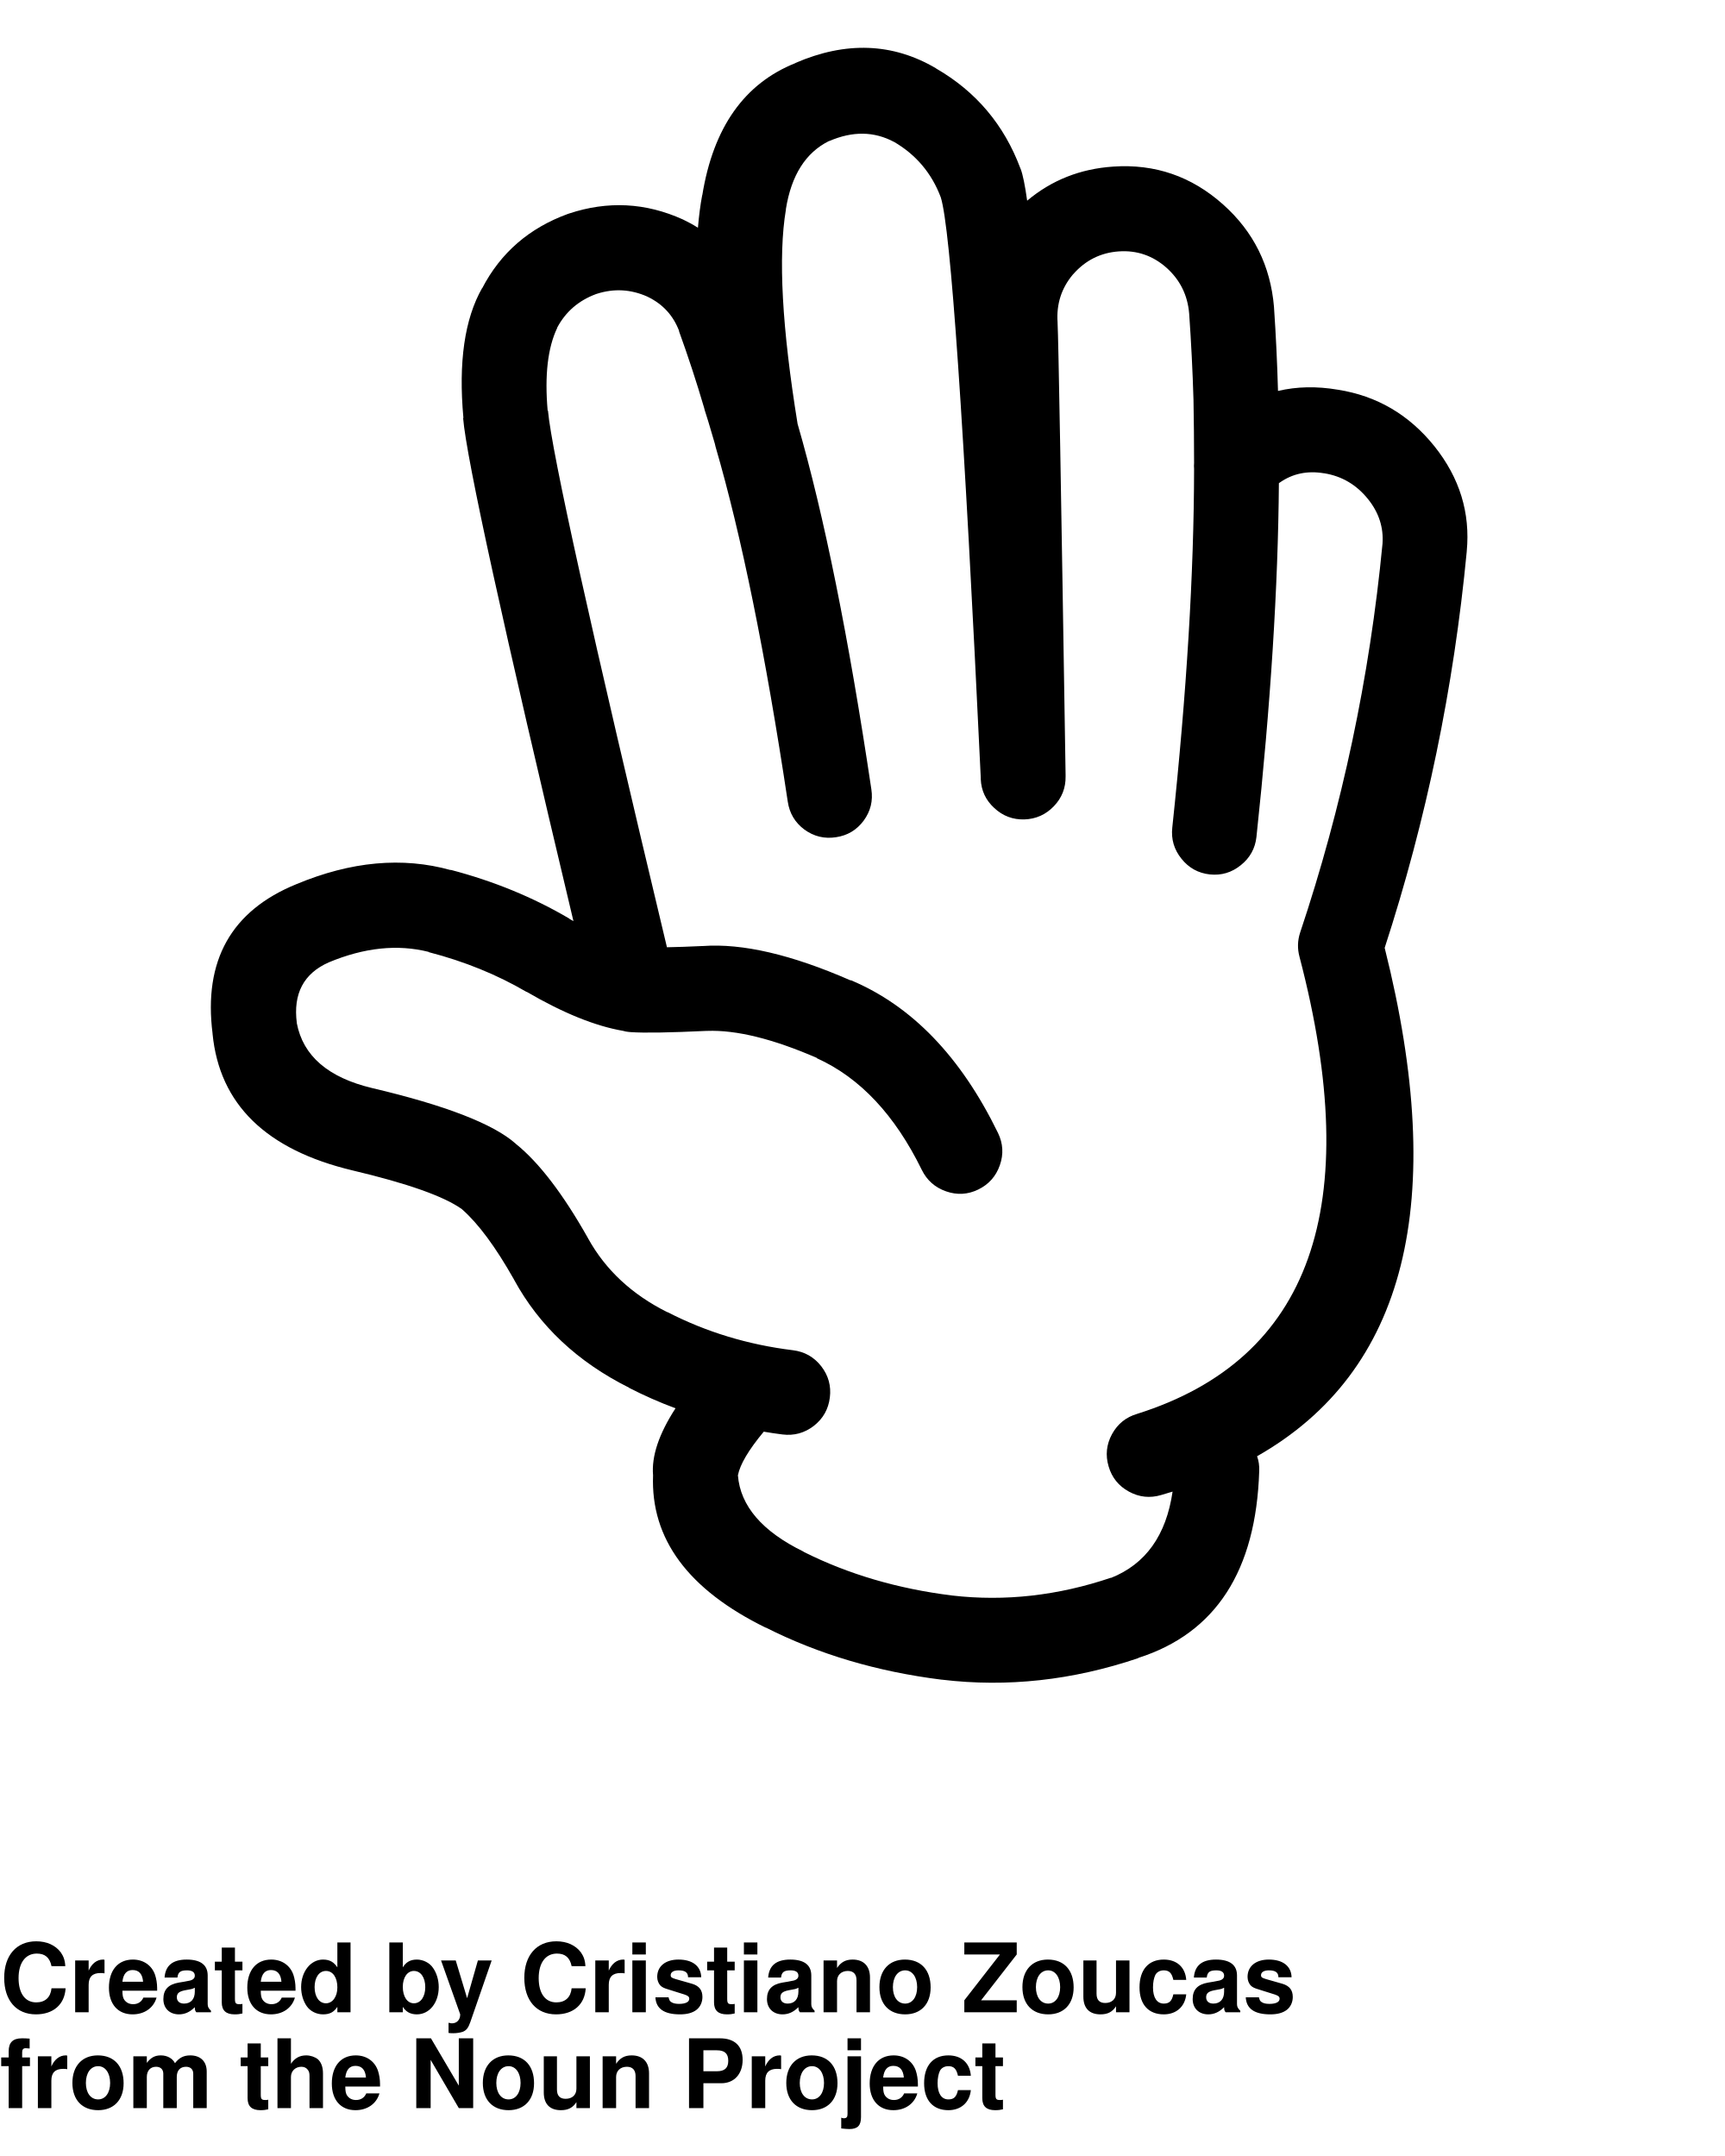
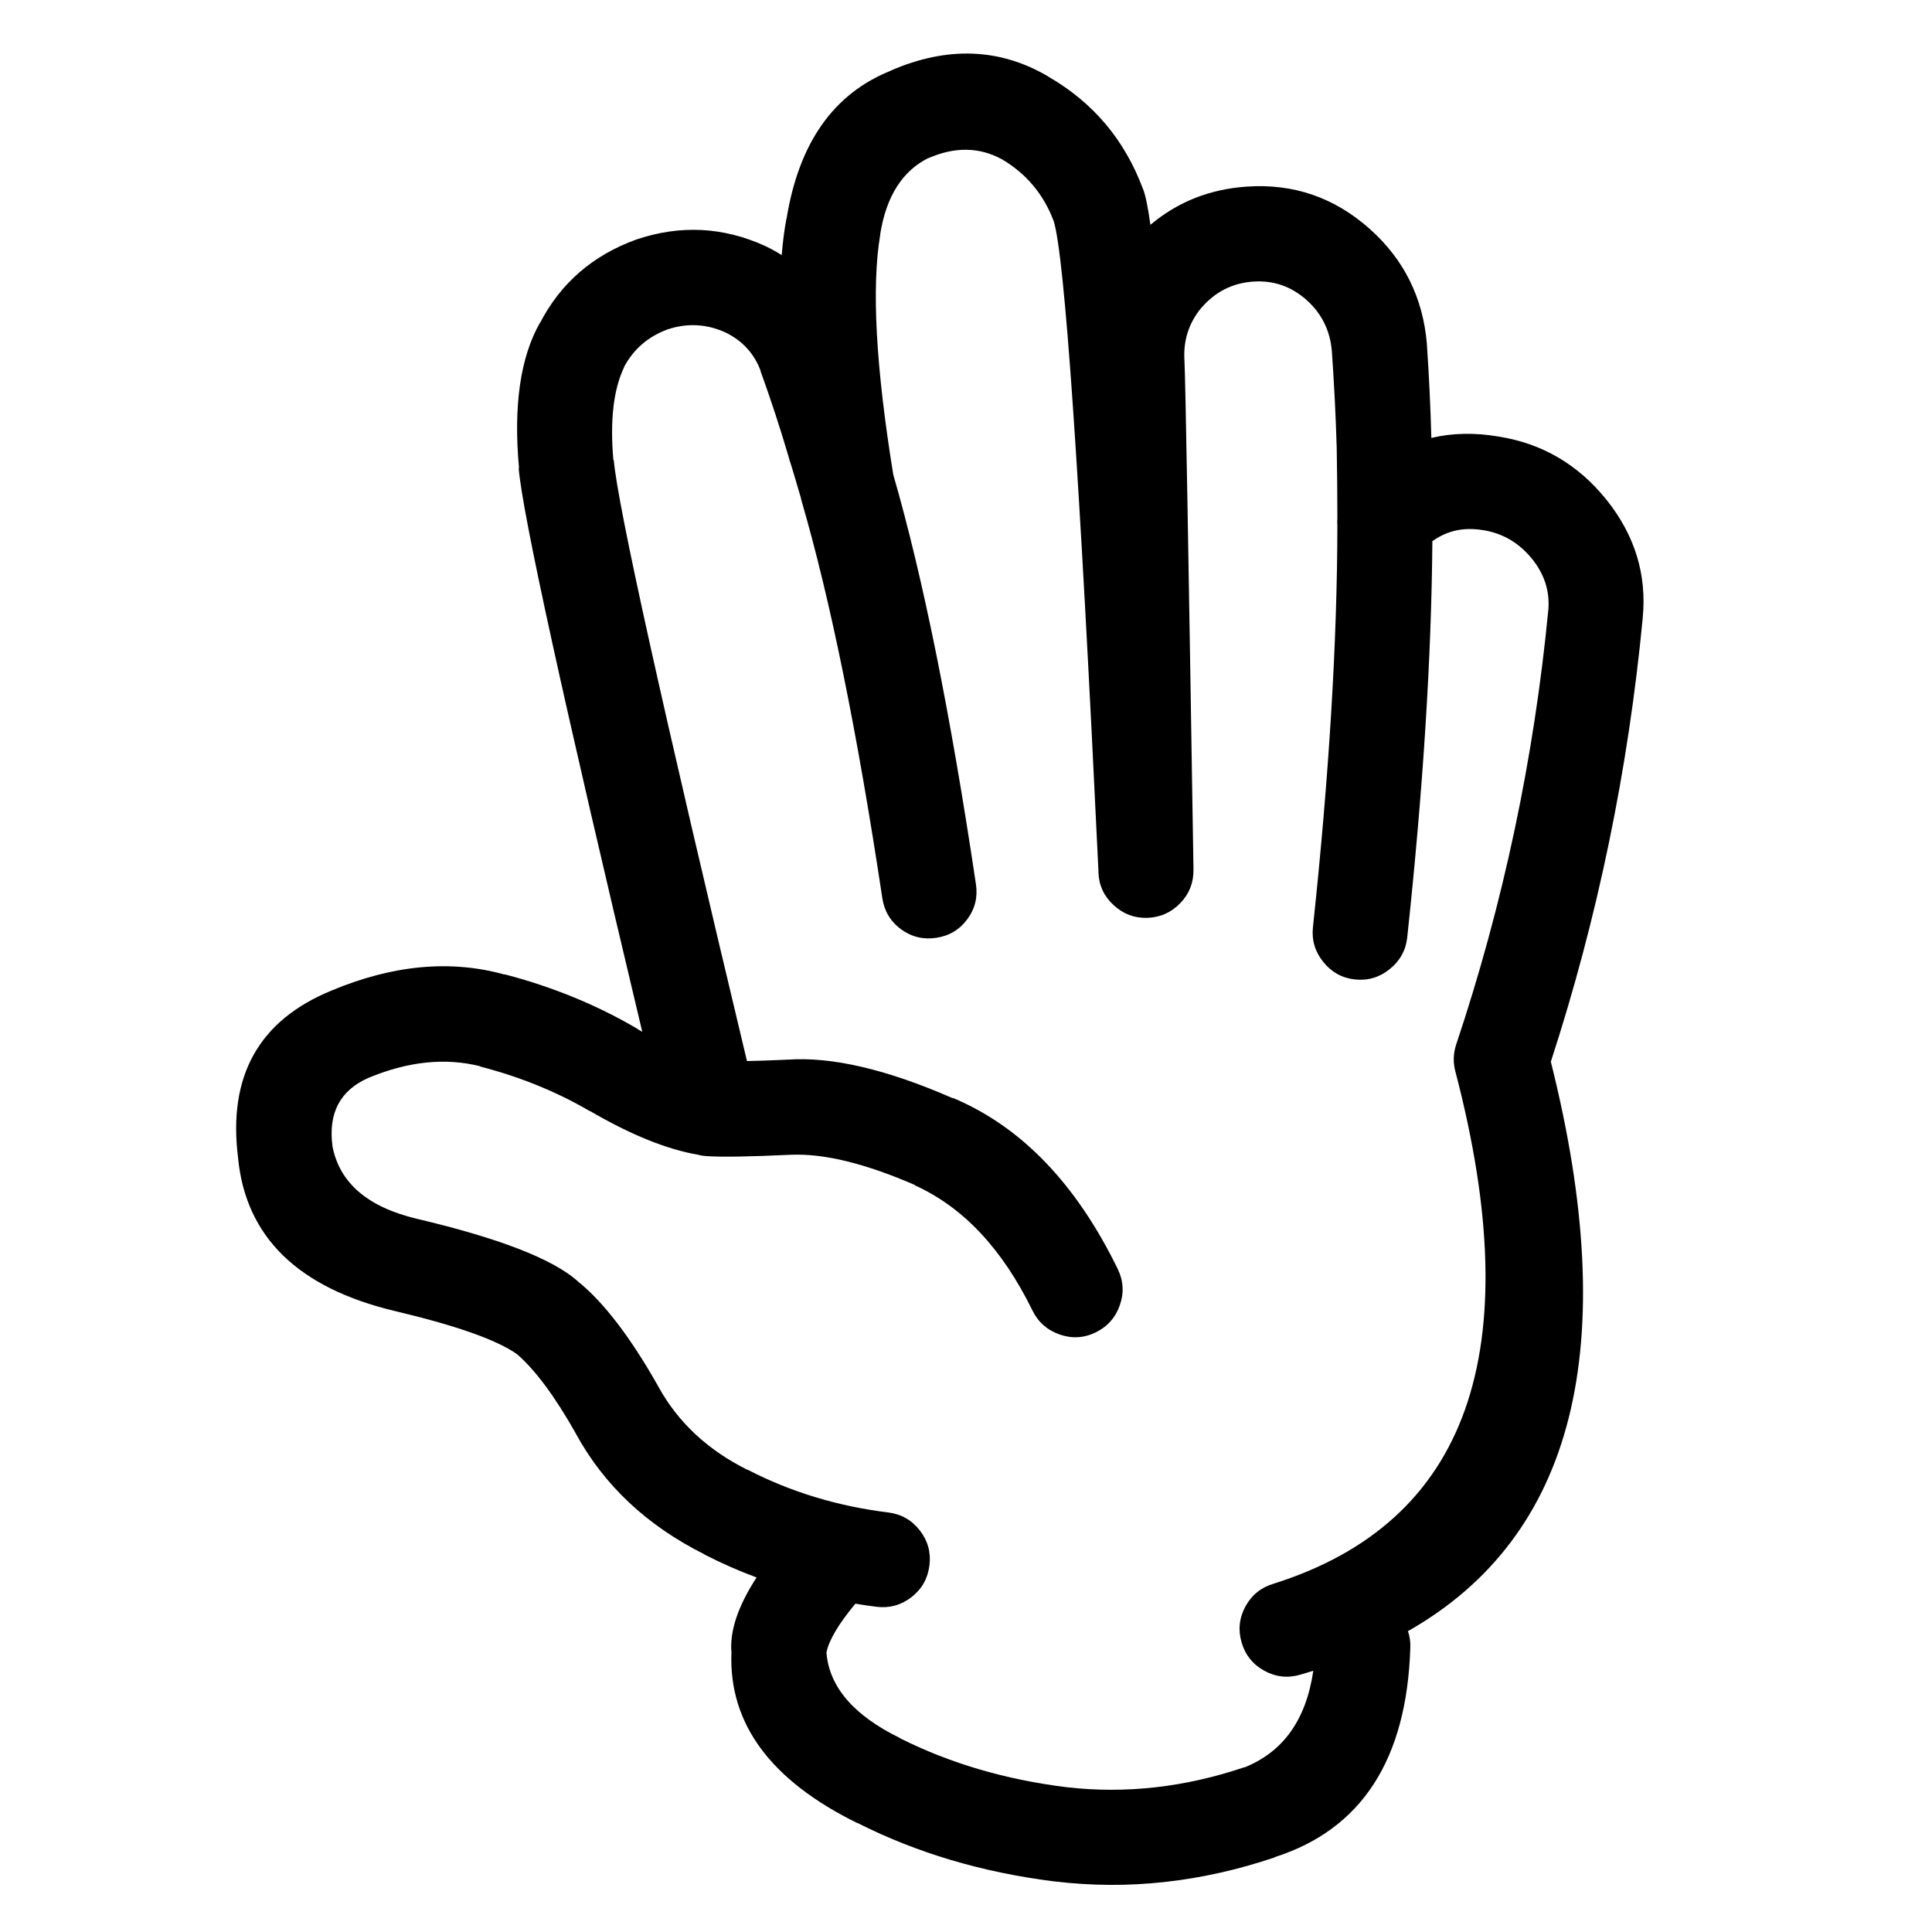
- <svg xmlns="http://www.w3.org/2000/svg" version="1.1" x="0px" y="0px" viewBox="0 0 90 112.5" enable-background="new 0 0 90 90" xml:space="preserve">
+ <svg xmlns="http://www.w3.org/2000/svg" version="1.1" x="0px" y="0px" viewBox="0 0 90 90" enable-background="new 0 0 90 90" xml:space="preserve">
  <path d="M69.806,20.336c-1.106-0.189-2.15-0.168-3.128,0.064c-0.04-1.452-0.108-2.907-0.208-4.362v-0.016  c-0.182-2.154-1.068-3.939-2.661-5.357c-1.641-1.463-3.55-2.122-5.728-1.972c-1.719,0.115-3.215,0.708-4.49,1.779  c-0.113-0.813-0.228-1.365-0.337-1.652l-0.015-0.032c-0.849-2.272-2.313-4.01-4.396-5.213l-0.016-0.015  c-2.252-1.323-4.696-1.414-7.33-0.273h0.017c-2.679,1.063-4.303,3.367-4.875,6.913v-0.032c-0.099,0.519-0.172,1.09-0.225,1.716  c-0.236-0.152-0.489-0.291-0.753-0.417l-0.033-0.016c-1.94-0.879-3.922-0.981-5.95-0.305c-0.012,0.006-0.029,0.011-0.047,0.016  c-2.021,0.734-3.513,2.028-4.474,3.881v-0.016c-0.919,1.615-1.245,3.877-0.979,6.783h-0.016c0.172,2.112,2.09,10.863,5.757,26.255  c-0.075-0.043-0.15-0.085-0.224-0.128h0.016c-1.881-1.11-3.949-1.96-6.207-2.551l0.016,0.016c-2.521-0.703-5.209-0.457-8.066,0.738  c-3.391,1.386-4.846,3.984-4.363,7.794v0.018c0.361,3.669,2.793,6.043,7.297,7.119c2.872,0.679,4.775,1.353,5.709,2.021l0.017,0.016  c0.843,0.742,1.741,1.955,2.694,3.641c0.005,0.012,0.009,0.022,0.016,0.032c1.314,2.41,3.313,4.287,5.998,5.629h-0.016  c0.792,0.407,1.604,0.765,2.438,1.075c-0.867,1.336-1.257,2.501-1.171,3.496c-0.13,3.317,1.831,5.968,5.885,7.955l-0.016-0.017  c2.762,1.398,5.825,2.308,9.19,2.727h0.017c3.398,0.408,6.81,0.033,10.231-1.122l0.017-0.017c4.034-1.293,6.138-4.545,6.301-9.75  c0.012-0.277-0.026-0.532-0.111-0.771c7.77-4.415,9.989-13.257,6.657-26.527c2.176-6.684,3.603-13.575,4.281-20.673v-0.015  c0.193-2.01-0.369-3.838-1.685-5.485C73.517,21.639,71.839,20.655,69.806,20.336z M67.834,48.659  c-0.138,0.42-0.149,0.843-0.034,1.267c3.413,13.039,0.593,20.988-8.467,23.848c-0.584,0.172-1.022,0.524-1.315,1.059  c-0.292,0.538-0.351,1.1-0.177,1.685c0.17,0.583,0.523,1.021,1.06,1.314s1.099,0.352,1.683,0.178  c0.199-0.056,0.396-0.115,0.594-0.178c-0.332,2.283-1.405,3.786-3.224,4.508l0.017-0.017c-2.773,0.938-5.537,1.249-8.292,0.931  c-2.835-0.351-5.419-1.109-7.746-2.277l-0.017-0.017c-2.149-1.052-3.289-2.377-3.417-3.978c0.111-0.569,0.56-1.328,1.349-2.277  c0.325,0.056,0.651,0.104,0.977,0.145c0.605,0.075,1.15-0.075,1.637-0.449c0.481-0.377,0.759-0.869,0.834-1.476  c0.077-0.605-0.074-1.15-0.449-1.635c-0.377-0.482-0.869-0.76-1.475-0.835c-2.346-0.288-4.527-0.95-6.543-1.988h-0.017  c-1.837-0.918-3.212-2.196-4.122-3.835l-0.015-0.03c-1.302-2.308-2.554-3.942-3.753-4.908l-0.016-0.017  c-1.168-1.034-3.666-2.001-7.491-2.902c-2.291-0.547-3.602-1.675-3.929-3.384v-0.016c-0.197-1.527,0.358-2.58,1.669-3.16  c1.848-0.771,3.585-0.955,5.213-0.545l0.015,0.017c1.848,0.479,3.543,1.168,5.084,2.068h0.016c1.898,1.107,3.576,1.787,5.036,2.037  c0.044,0.014,0.086,0.024,0.127,0.032c0.083,0.015,0.17,0.025,0.257,0.031c0.706,0.051,2.027,0.028,3.961-0.063h0.032  c1.522-0.056,3.43,0.414,5.726,1.411v0.016c2.246,1.016,4.067,2.957,5.47,5.822c0.268,0.547,0.689,0.921,1.267,1.123  c0.573,0.202,1.136,0.17,1.683-0.096c0.55-0.27,0.924-0.692,1.124-1.269c0.201-0.571,0.169-1.133-0.097-1.683  c-1.938-3.978-4.496-6.635-7.683-7.972v0.017c-3.077-1.349-5.649-1.947-7.713-1.797h-0.032c-0.711,0.033-1.327,0.055-1.844,0.064  c-3.945-16.499-6.014-25.834-6.207-28.002h-0.017c-0.161-1.841,0.004-3.279,0.498-4.315v-0.016c0.442-0.828,1.114-1.41,2.02-1.748  c0.017-0.005,0.032-0.011,0.048-0.016c0.896-0.287,1.773-0.238,2.631,0.144c0.011,0.006,0.022,0.011,0.033,0.017  c0.787,0.382,1.331,0.98,1.636,1.795l-0.016-0.015c0.48,1.325,0.918,2.662,1.314,4.009c0.01,0.041,0.021,0.083,0.033,0.128  c0.074,0.209,0.249,0.792,0.528,1.749c0.008,0.047,0.019,0.096,0.033,0.144c1.35,4.628,2.606,10.803,3.769,18.523  c0.089,0.608,0.377,1.094,0.866,1.46c0.496,0.361,1.046,0.495,1.652,0.401c0.6-0.088,1.082-0.378,1.444-0.866  c0.36-0.491,0.493-1.037,0.4-1.636c-1.184-7.938-2.466-14.295-3.849-19.068c-0.814-5.014-1.019-8.741-0.609-11.179v-0.032  c0.283-1.76,1.031-2.941,2.245-3.545h0.017c1.215-0.526,2.342-0.511,3.384,0.048L46.63,7.394c1.159,0.672,1.979,1.64,2.454,2.903  c0.513,1.614,1.206,11.708,2.086,30.279c-0.002,0.026-0.002,0.053,0,0.08c0.025,0.596,0.26,1.098,0.706,1.507  c0.445,0.415,0.97,0.612,1.571,0.594c0.604-0.021,1.119-0.25,1.539-0.69c0.418-0.436,0.62-0.956,0.61-1.556c0-0.027,0-0.053,0-0.08  c-0.235-14.926-0.374-22.784-0.418-23.576v-0.032c-0.067-0.95,0.198-1.784,0.801-2.502l0.017-0.016  c0.637-0.724,1.429-1.12,2.375-1.187c0.944-0.065,1.773,0.219,2.486,0.85c0.709,0.632,1.105,1.429,1.186,2.389  c0.105,1.502,0.182,3.005,0.226,4.507c0.019,1.065,0.031,2.161,0.031,3.288c-0.009,0.104-0.009,0.212,0,0.321  c-0.007,5.433-0.387,11.67-1.138,18.715c-0.065,0.605,0.096,1.145,0.48,1.621c0.381,0.478,0.873,0.751,1.475,0.818  c0.604,0.064,1.145-0.096,1.62-0.481c0.477-0.381,0.751-0.873,0.817-1.476c0.74-6.907,1.13-13.061,1.171-18.459  c0.015-0.009,0.031-0.02,0.049-0.033c0.672-0.469,1.442-0.628,2.31-0.481H69.1c0.918,0.151,1.677,0.601,2.277,1.348  c0.563,0.702,0.814,1.477,0.754,2.326C71.46,35.342,70.027,42.104,67.834,48.659z" />
-   <text x="0" y="105" fill="#000000" font-size="5px" font-weight="bold" font-family="'Helvetica Neue', Helvetica, Arial-Unicode, Arial, Sans-serif">Created by Cristiano Zoucas</text>
-   <text x="0" y="110" fill="#000000" font-size="5px" font-weight="bold" font-family="'Helvetica Neue', Helvetica, Arial-Unicode, Arial, Sans-serif">from the Noun Project</text>
</svg>
